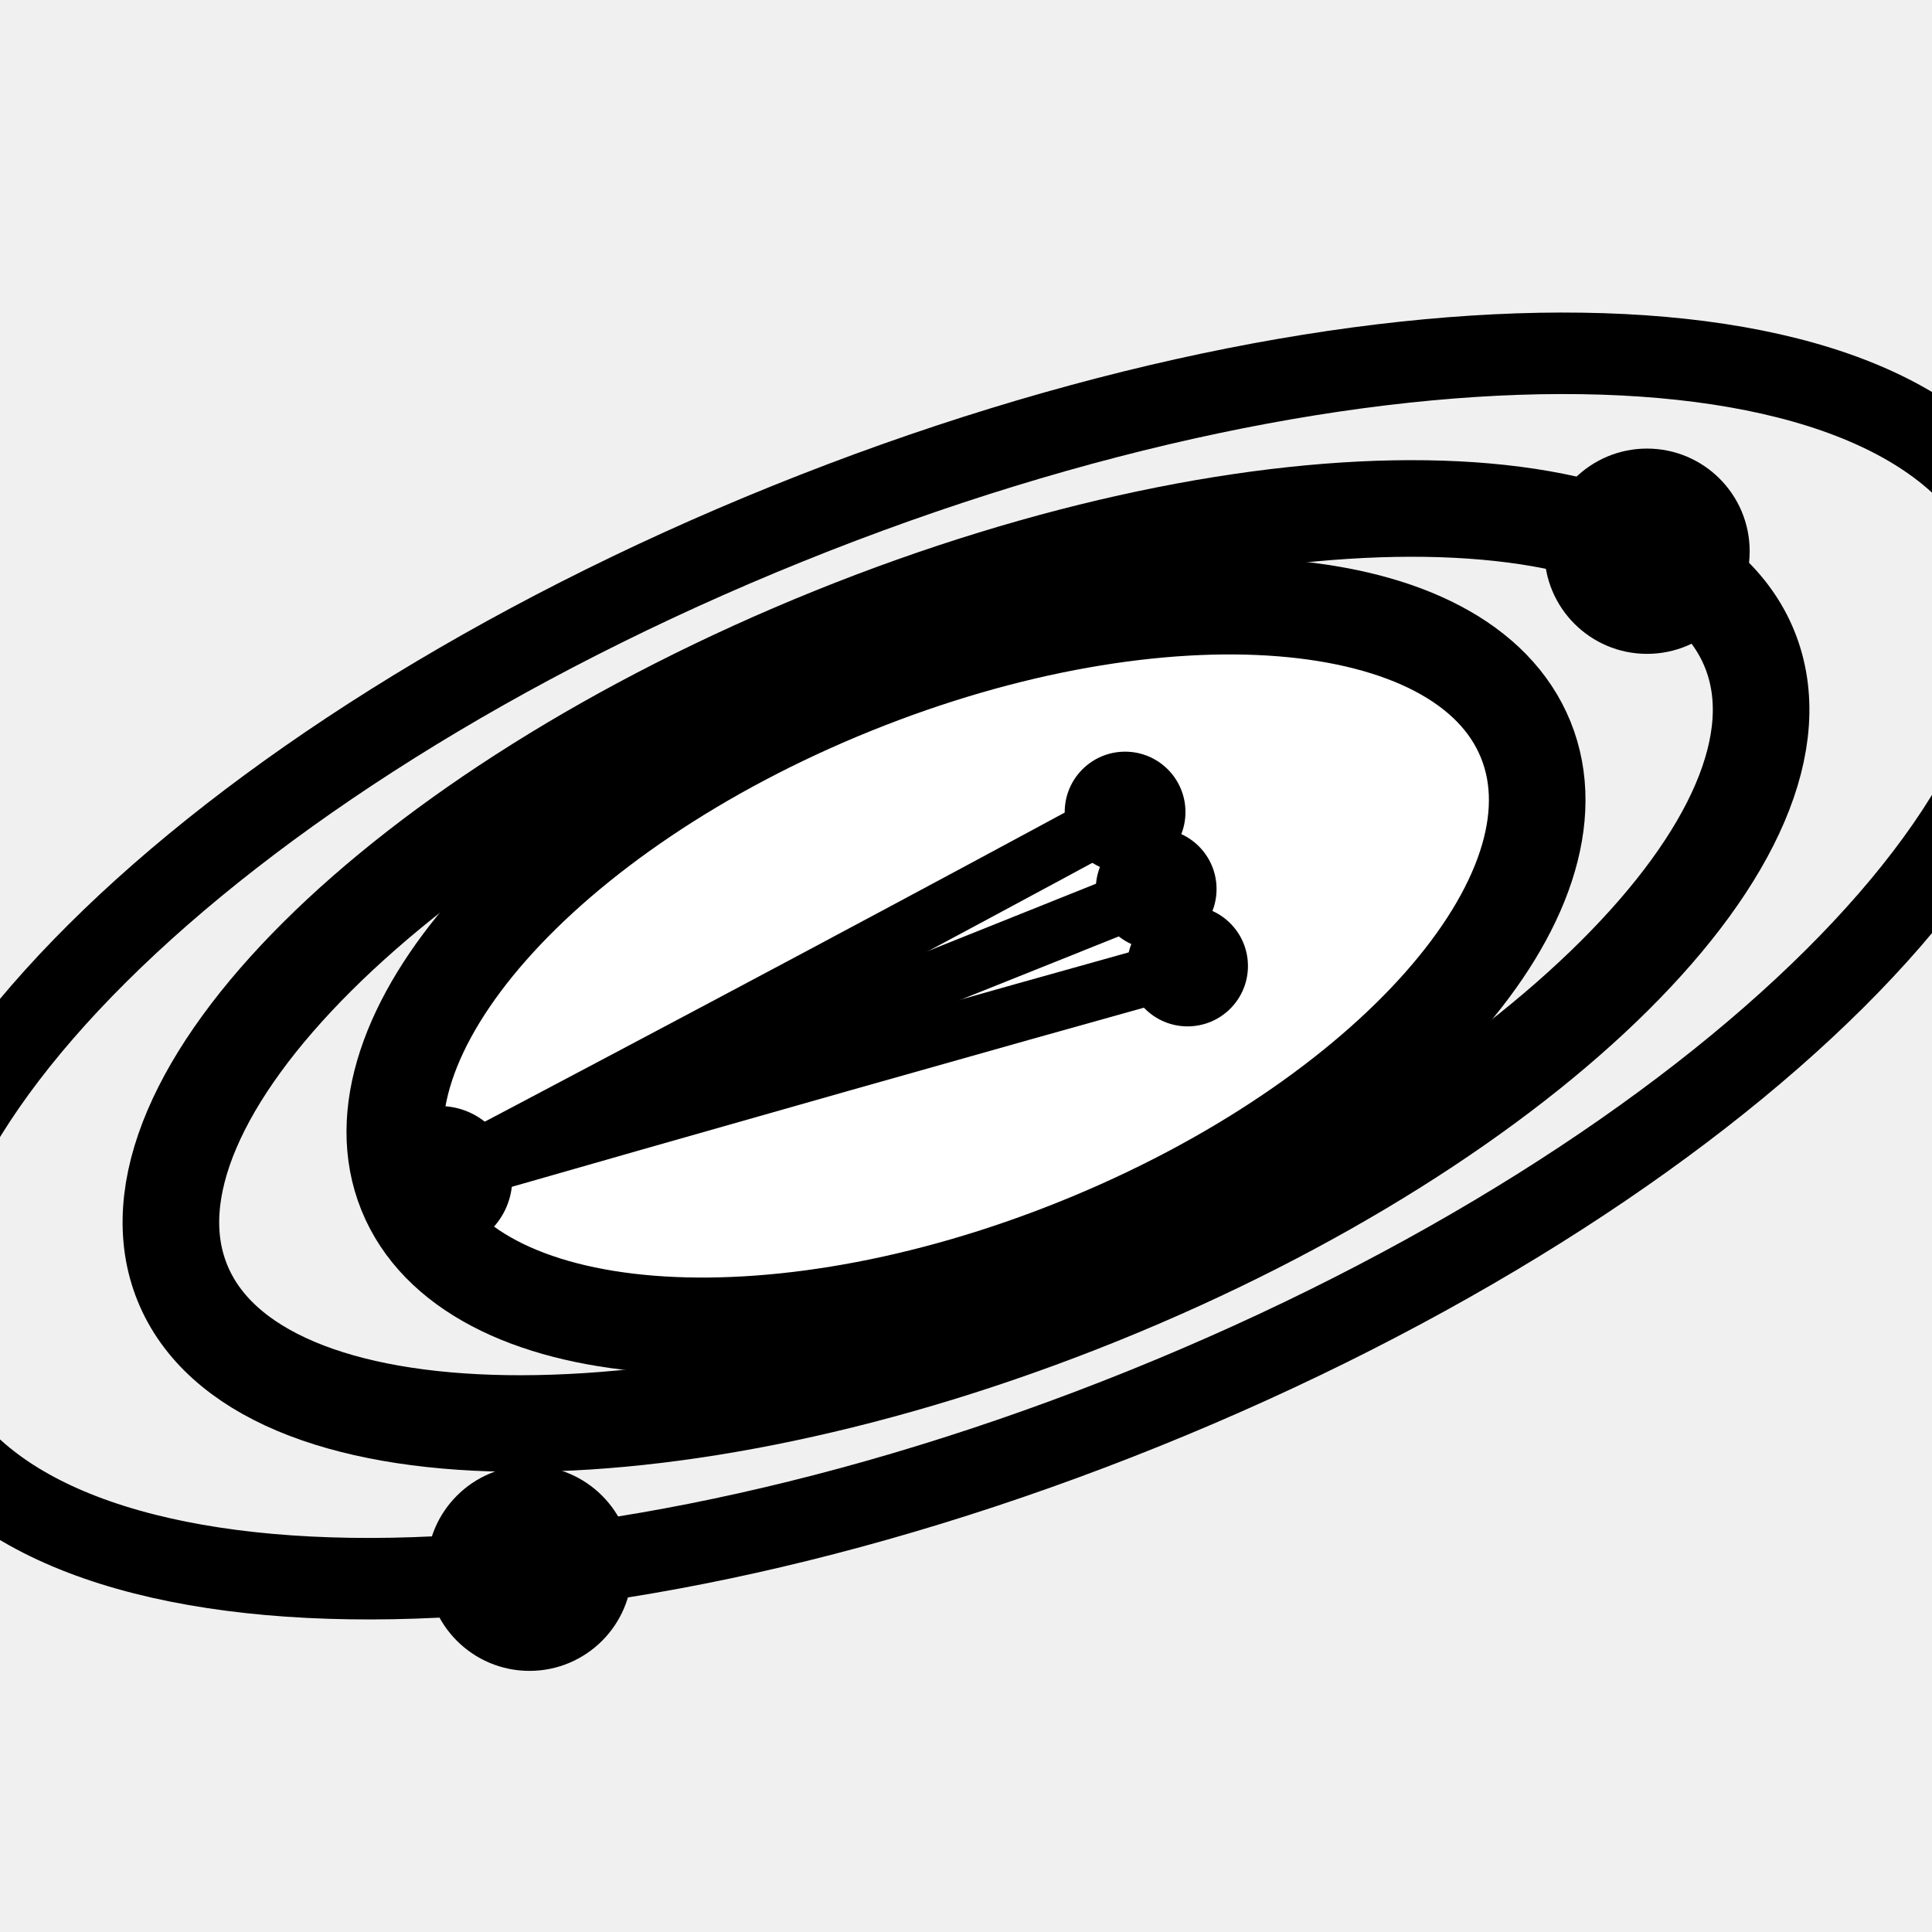
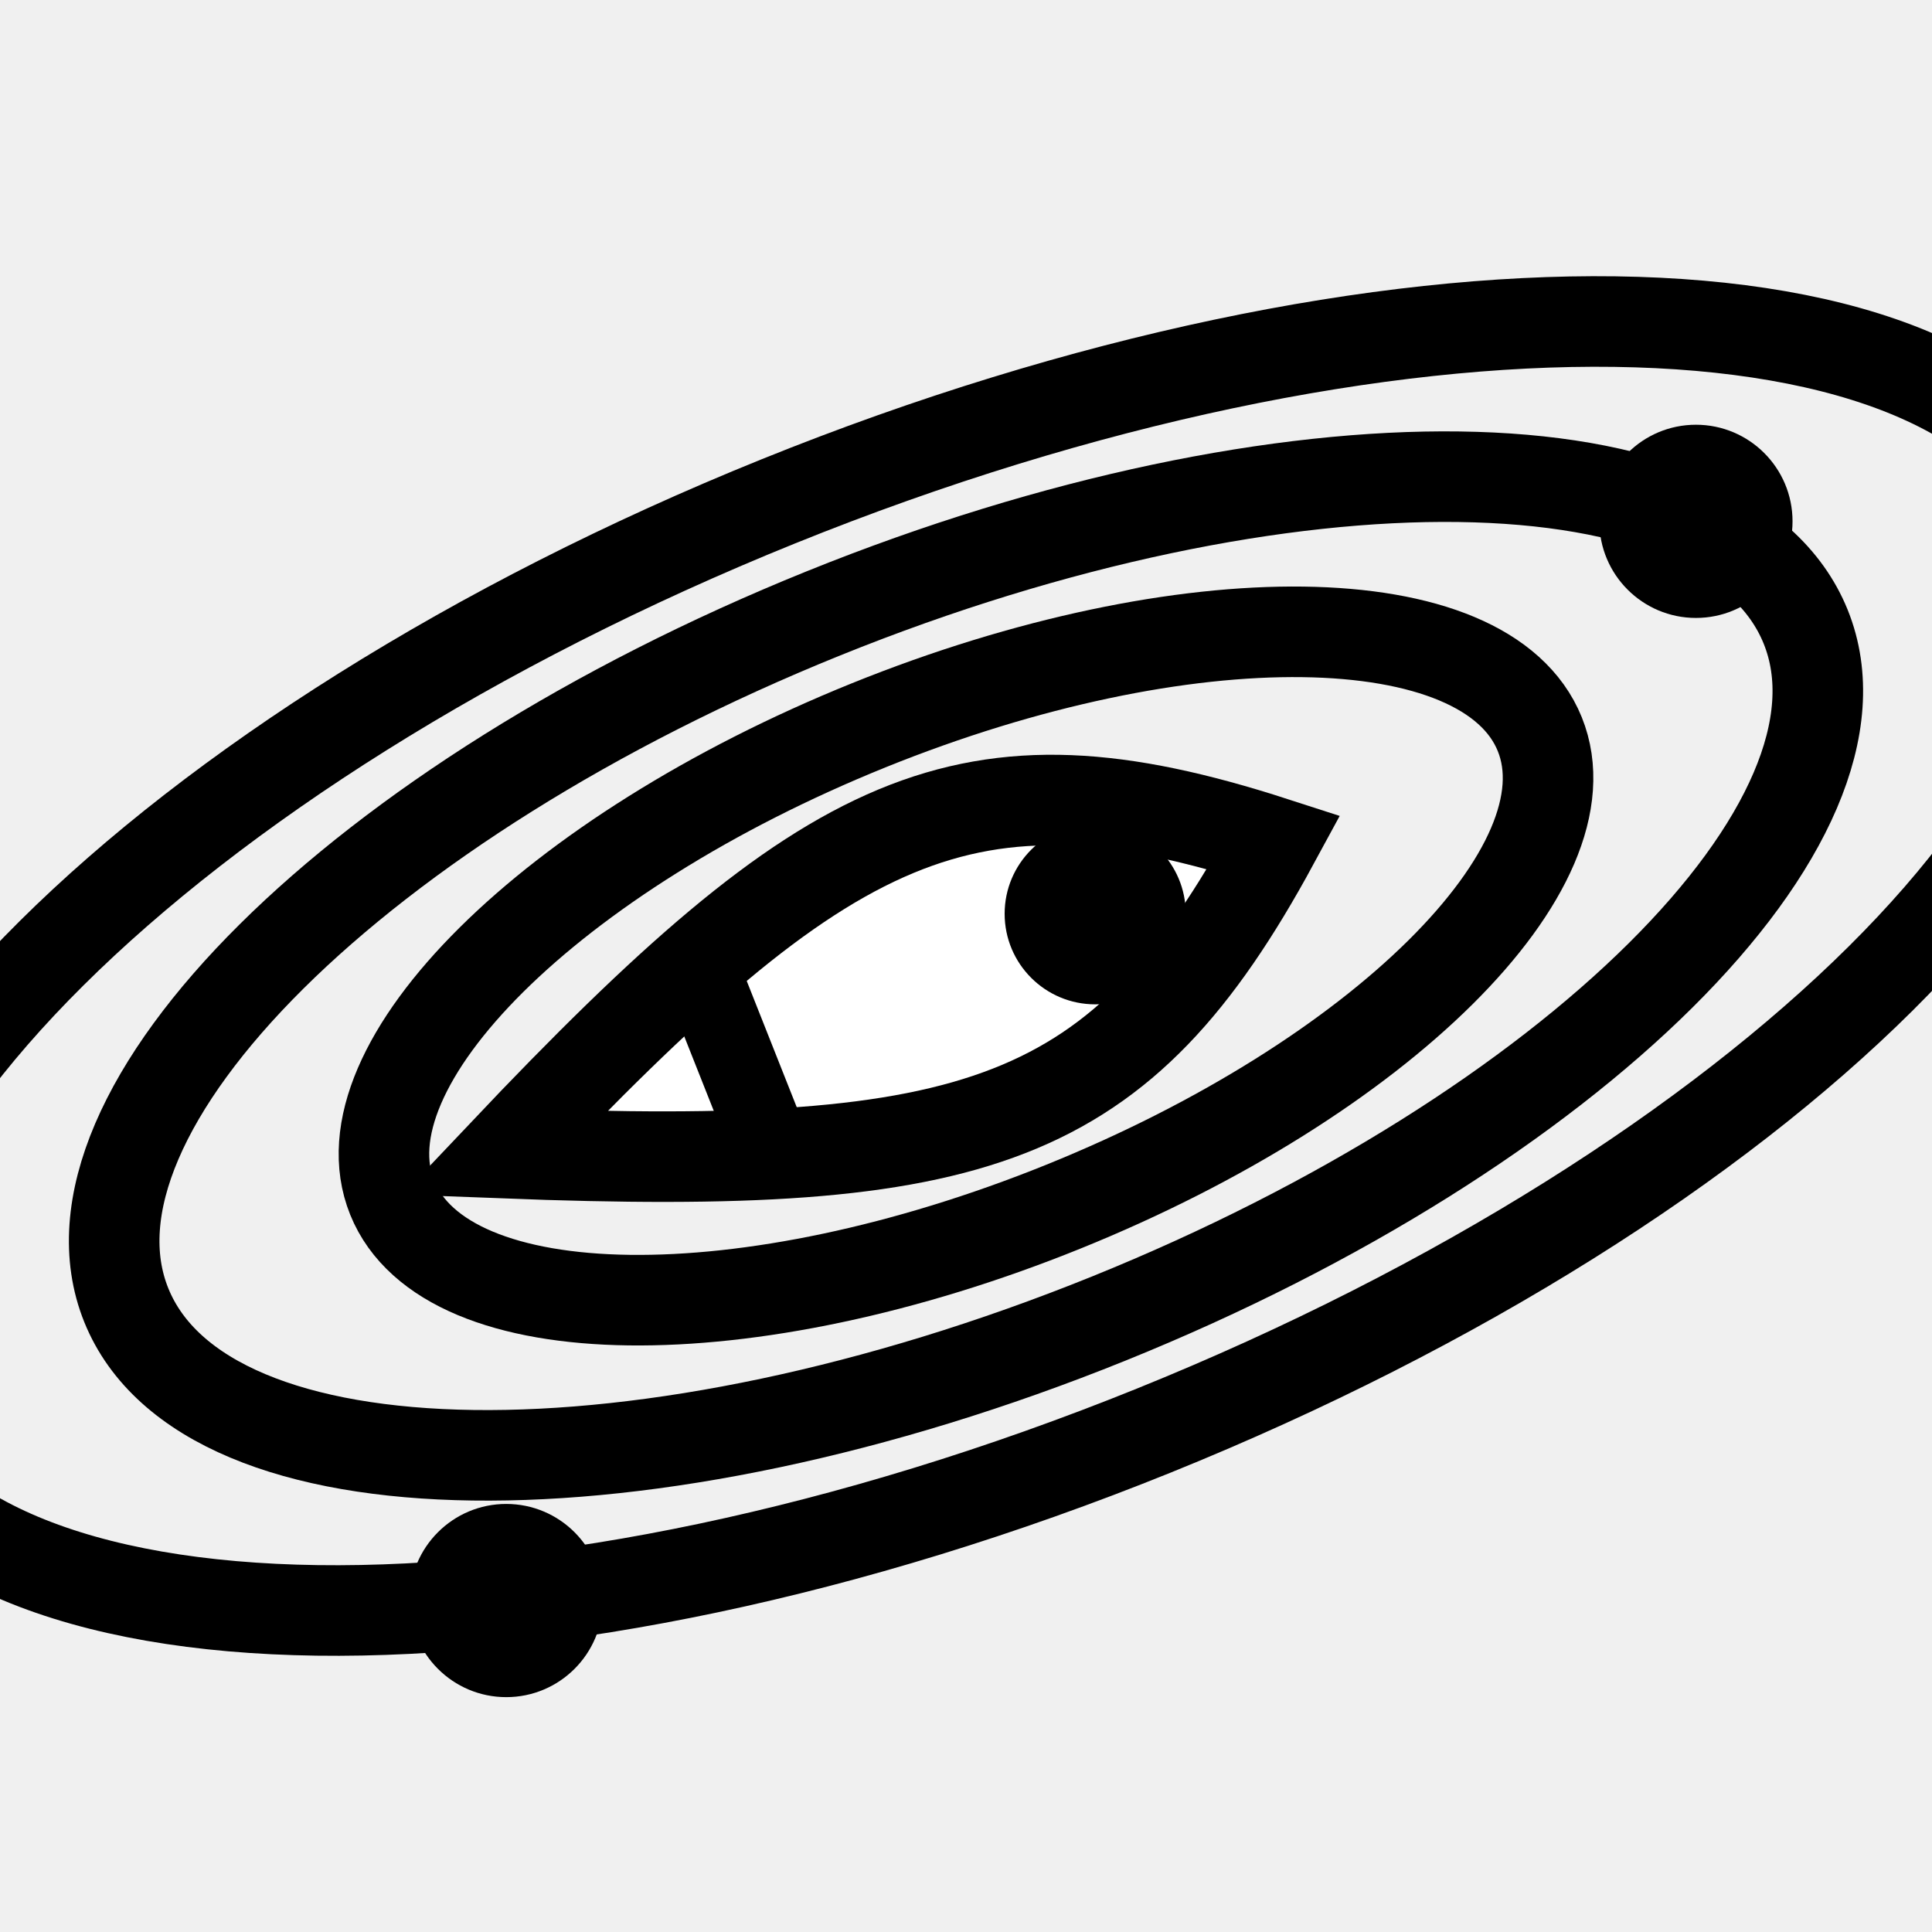
<svg xmlns="http://www.w3.org/2000/svg" viewBox="0 0 64 64" width="64" height="64">
-   <ellipse cx="32" cy="32" rx="28.0" ry="11.8" fill="none" stroke="#000" stroke-width="3.20" transform="rotate(-22 32 32)" />
-   <circle cx="54.56" cy="18.26" r="3.40" fill="#000" />
-   <ellipse cx="32" cy="32" rx="37.5" ry="15.8" fill="none" stroke="#000" stroke-width="2.70" transform="rotate(-22 32 32)" />
-   <circle cx="17.54" cy="51.95" r="3.40" fill="#000" />
-   <ellipse cx="32" cy="32" rx="20.0" ry="10.0" fill="#fff" stroke="#000" stroke-width="3.2" transform="rotate(-22 32 32)" />
-   <path d="M14.6 39.0 Q27.7 32.1 37.3 26.9" fill="none" stroke="#000" stroke-width="1.9" stroke-linecap="round" />
-   <circle cx="37.27" cy="26.90" r="2.00" fill="#000" />
-   <path d="M14.6 39.0 Q28.3 33.5 38.3 29.5" fill="none" stroke="#000" stroke-width="1.9" stroke-linecap="round" />
-   <circle cx="38.30" cy="29.45" r="2.00" fill="#000" />
-   <path d="M14.6 39.0 Q28.9 34.9 39.3 32.0" fill="none" stroke="#000" stroke-width="1.9" stroke-linecap="round" />
-   <circle cx="39.34" cy="32.00" r="2.00" fill="#000" />
-   <circle cx="14.57" cy="39.04" r="2.40" fill="#000" />
+   <ellipse cx="32" cy="32" rx="20.5" ry="8.6" fill="none" stroke="#000" stroke-width="3.0" transform="rotate(-22 32 32)" />
+   <ellipse cx="32" cy="32" rx="30.0" ry="12.6" fill="none" stroke="#000" stroke-width="3.0" transform="rotate(-22 32 32)" />
+   <circle cx="56.18" cy="17.27" r="3.20" fill="#000" />
+   <ellipse cx="32" cy="32" rx="39.5" ry="16.6" fill="none" stroke="#000" stroke-width="3.0" transform="rotate(-22 32 32)" />
+   <circle cx="16.77" cy="53.02" r="3.20" fill="#000" />
+   <path d="M16.7 38.2 C27.5 26.8, 32.0 24.6, 42.2 27.9 C37.1 37.3, 32.4 38.8, 16.7 38.2 Z" fill="#fff" stroke="#000" stroke-width="3.0" />
+   <path d="M23.3 32.4 L25.4 37.7" fill="none" stroke="#000" stroke-width="2.6" stroke-linecap="round" />
+   <circle cx="36.28" cy="30.27" r="3.00" fill="#000" />
</svg>
